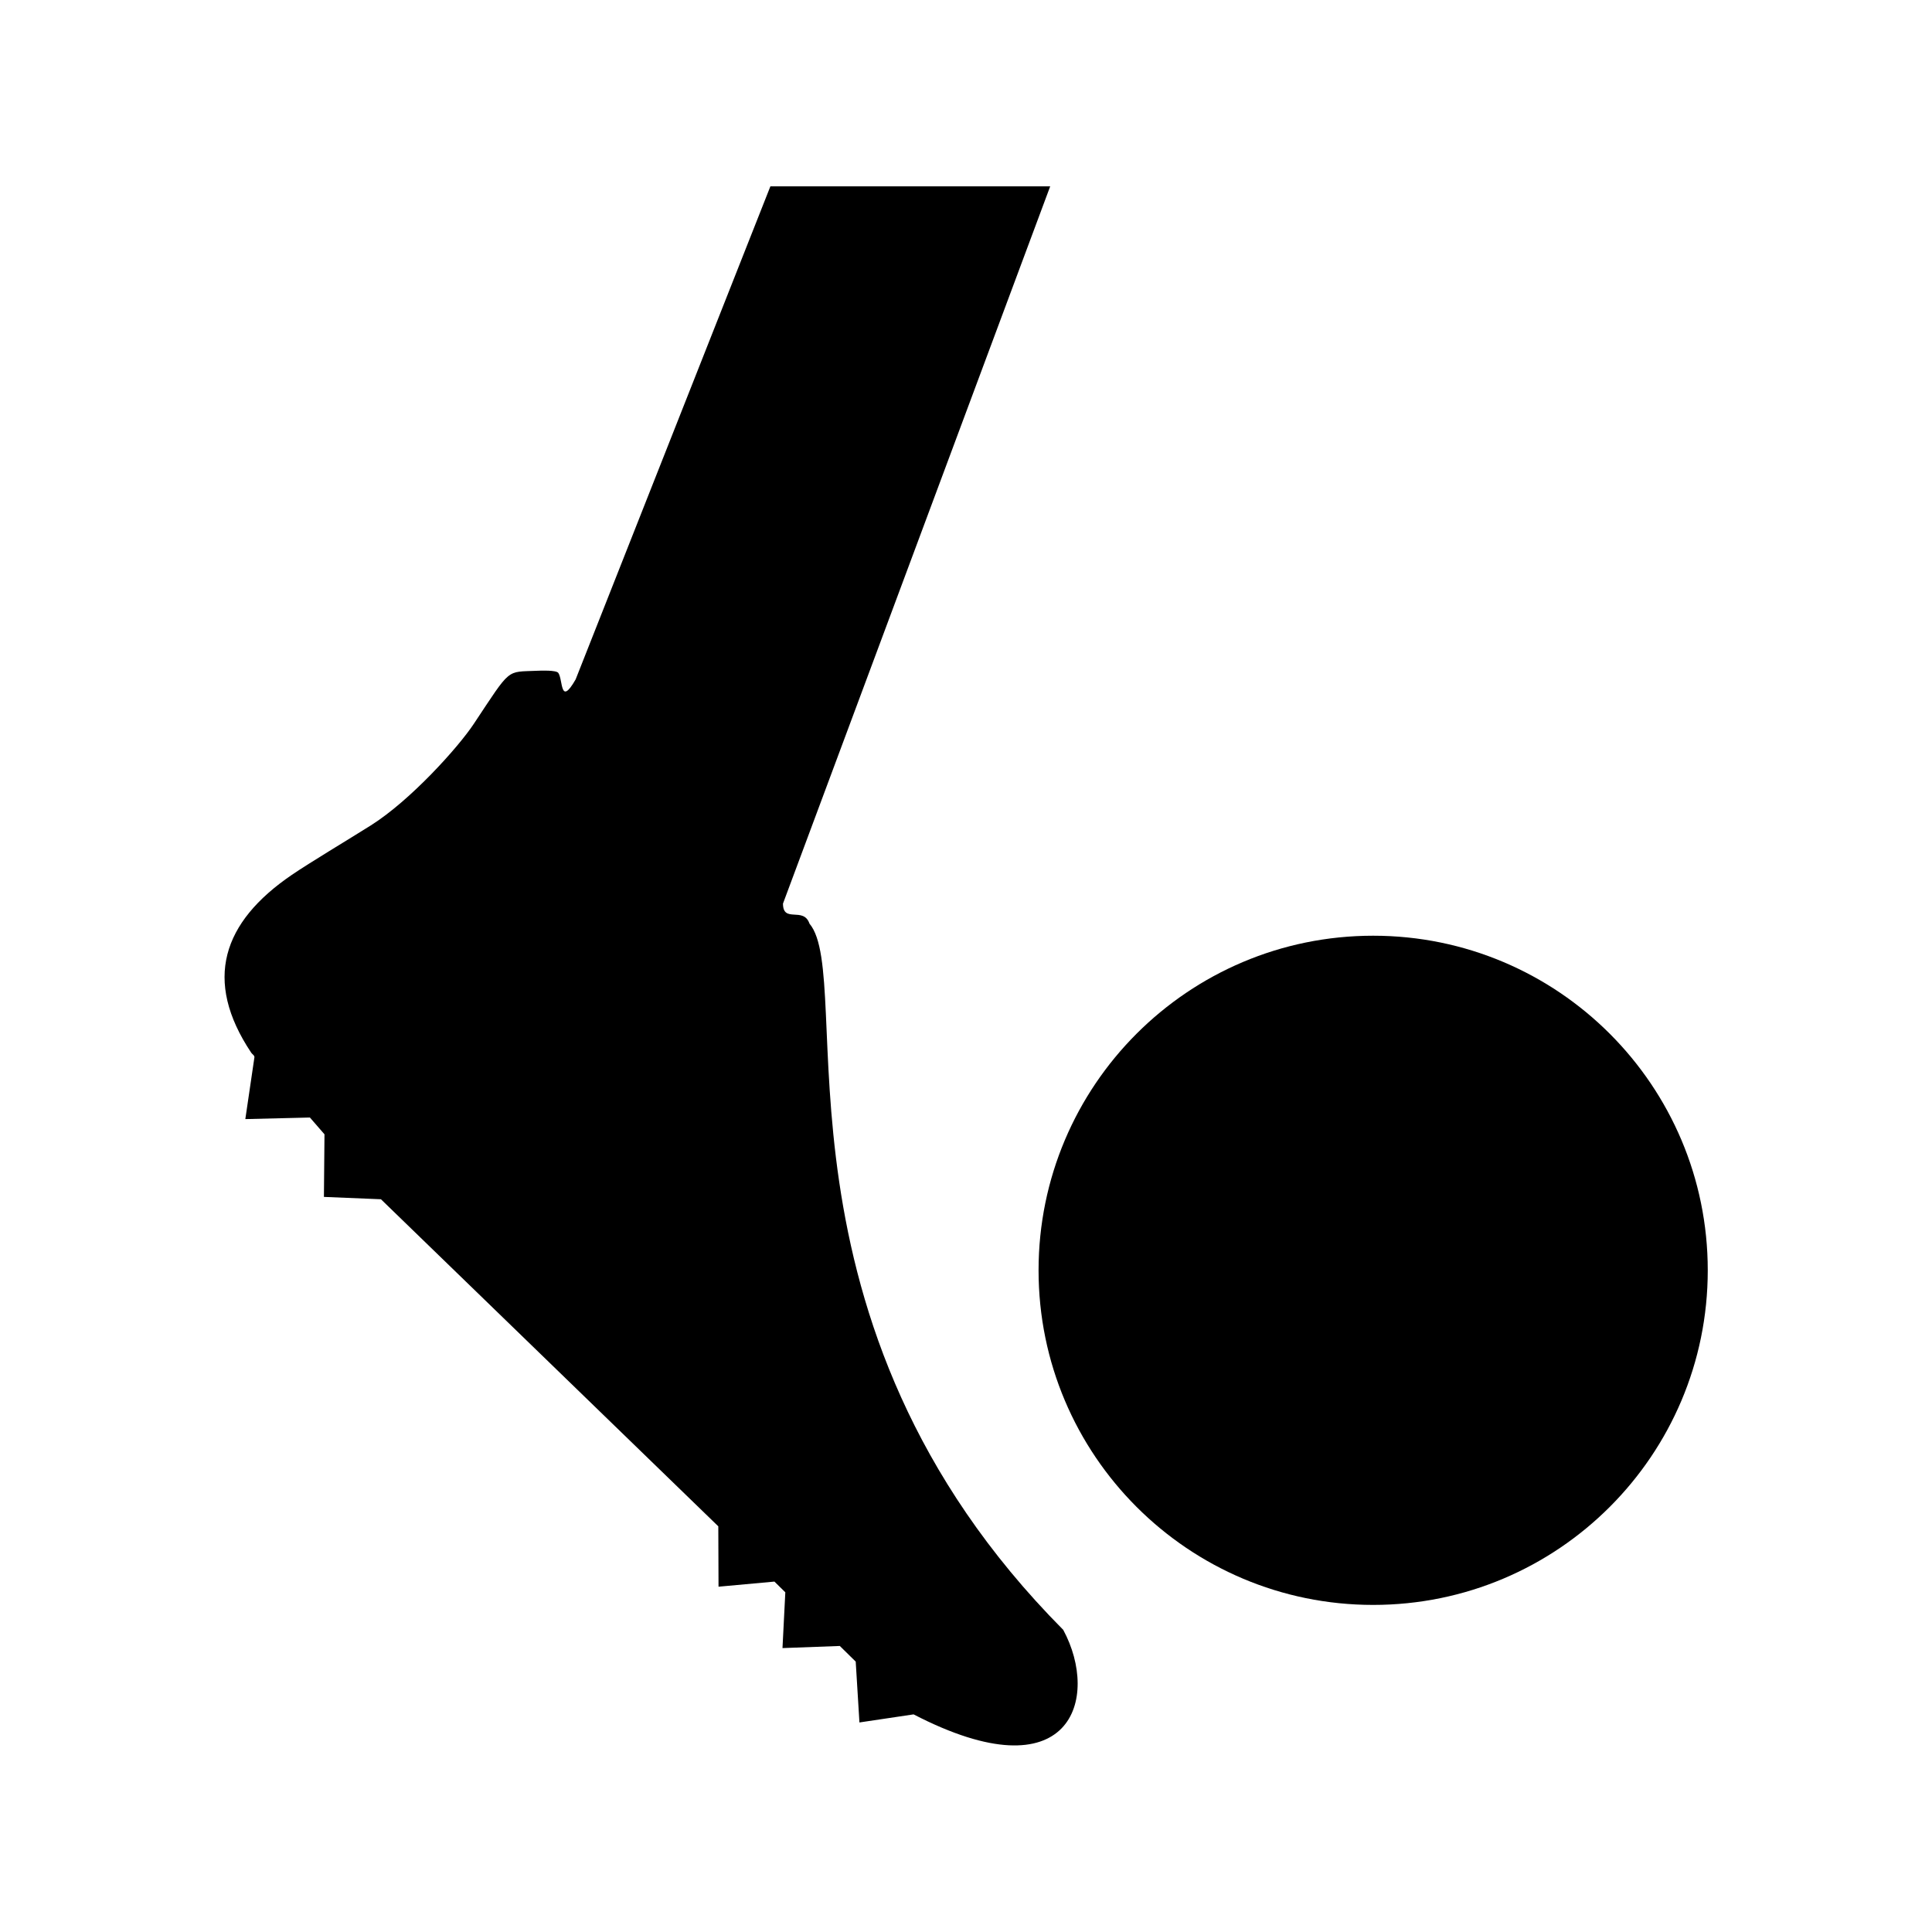
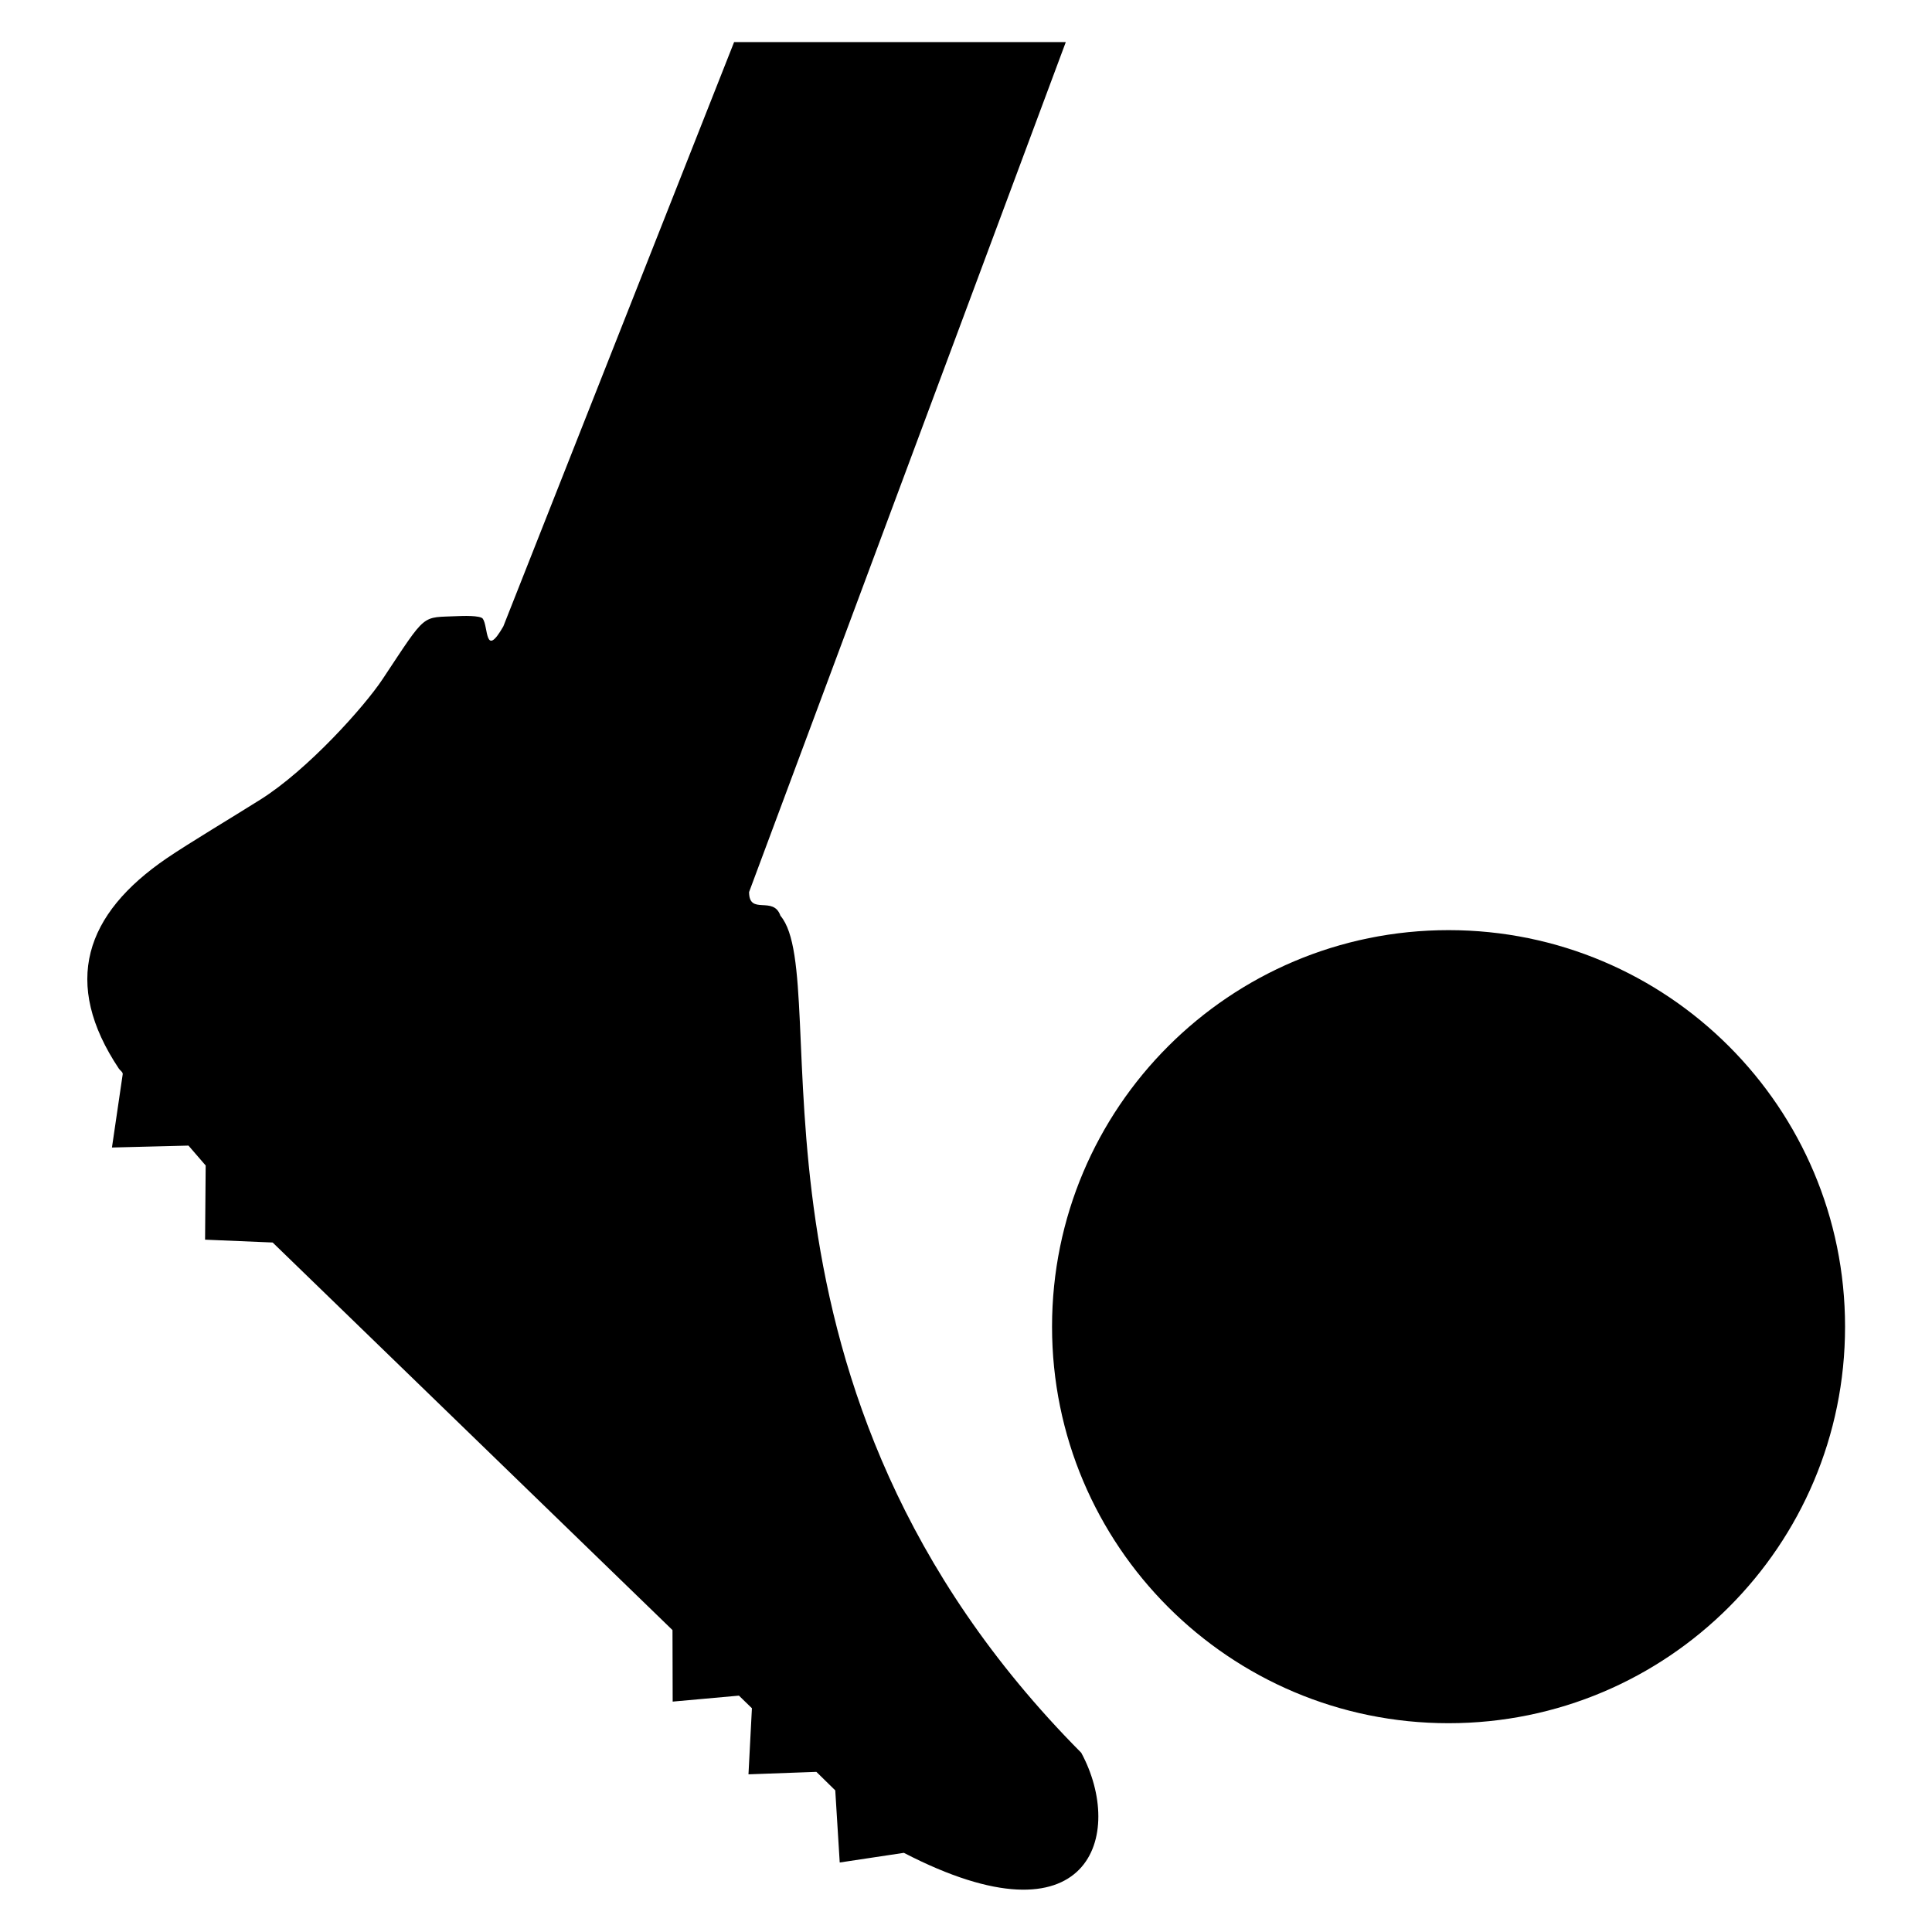
- <svg xmlns="http://www.w3.org/2000/svg" xml:space="preserve" width="8.467mm" height="8.467mm" version="1.1" style="shape-rendering:geometricPrecision; text-rendering:geometricPrecision; image-rendering:optimizeQuality; fill-rule:evenodd; clip-rule:evenodd" viewBox="0 0 846.66 846.66">
-   <defs>
-     <style type="text/css">
-    
+ <svg xmlns="http://www.w3.org/2000/svg" xml:space="preserve" width="8.47mm" height="8.47mm" version="1.1" style="shape-rendering:geometricPrecision; text-rendering:geometricPrecision; image-rendering:optimizeQuality; fill-rule:evenodd; clip-rule:evenodd" viewBox="0 0 847 847" id="svg13">
+   <defs id="defs4">
+     <style type="text/css" id="style2">
    .fil0 {fill:black}
-    
-   </style>
+    </style>
  </defs>
-   <g id="Warstwa_x0020_1">
-     <g id="_902699520">
-       <circle class="fil0" cx="601.76" cy="556.69" r="146.63" />
-       <path class="fil0" d="M337.61 81.66l122.62 0 -117.1 314.31c-0.01,8.79 9,1.17 11.61,8.79 20.53,24.14 -22.86,174.5 111.2,309.49 16.2,29.98 3.63,72.87 -65.58,37.04l0 0 -23.73 3.54 -1.63 -26.66 -6.97 -6.86 -25.12 0.93 1.24 -24.44 -4.77 -4.7 -24.5 2.24 -0.1 -26.46 -147.84 -143.33 -24.99 -1.03 0.25 -27.43 -6.39 -7.36 -28.3 0.69 3.98 -27.04c0.12,-0.83 -0.95,-1.38 -1.39,-2.04 -21.2,-31.77 -12.57,-57.25 17.76,-77.93 8.11,-5.52 24.34,-15.21 34.59,-21.66 17.49,-11 38.44,-34.35 45.18,-44.53 16.6,-25 14.03,-22.62 27.73,-23.27 1.55,-0.07 8.39,-0.35 9.31,0.94 2.11,2.99 0.67,14.91 7.59,2.85l85.35 -216.08z" />
-     </g>
-   </g>
+   <path style="fill:#000000;stroke-width:0.038" d="M 12.164 0.697 L 8.34 10.379 C 8.03 10.919 8.094 10.386 8 10.252 C 7.959 10.194 7.654 10.206 7.584 10.209 C 6.97 10.238 7.084 10.132 6.34 11.252 C 6.038 11.708 5.1 12.755 4.316 13.248 C 3.857 13.537 3.129 13.972 2.766 14.219 C 1.407 15.145 1.021 16.286 1.971 17.709 C 1.99 17.738 2.039 17.764 2.033 17.801 L 1.855 19.014 L 3.123 18.982 L 3.408 19.312 L 3.398 20.541 L 4.518 20.588 L 11.143 27.01 L 11.146 28.195 L 12.244 28.096 L 12.459 28.305 L 12.402 29.4 L 13.527 29.359 L 13.84 29.666 L 13.914 30.861 L 14.977 30.701 C 18.078 32.307 18.642 30.386 17.916 29.043 C 11.909 22.994 13.852 16.256 12.932 15.174 C 12.815 14.833 12.412 15.175 12.412 14.781 L 17.66 0.697 L 12.164 0.697 z M 24.002 15.412 A 6.57 6.57 0 0 0 17.432 21.982 A 6.57 6.57 0 0 0 24.002 28.553 A 6.57 6.57 0 0 0 30.572 21.982 A 6.57 6.57 0 0 0 24.002 15.412 z " transform="scale(26.45833)" id="circle7" />
</svg>
